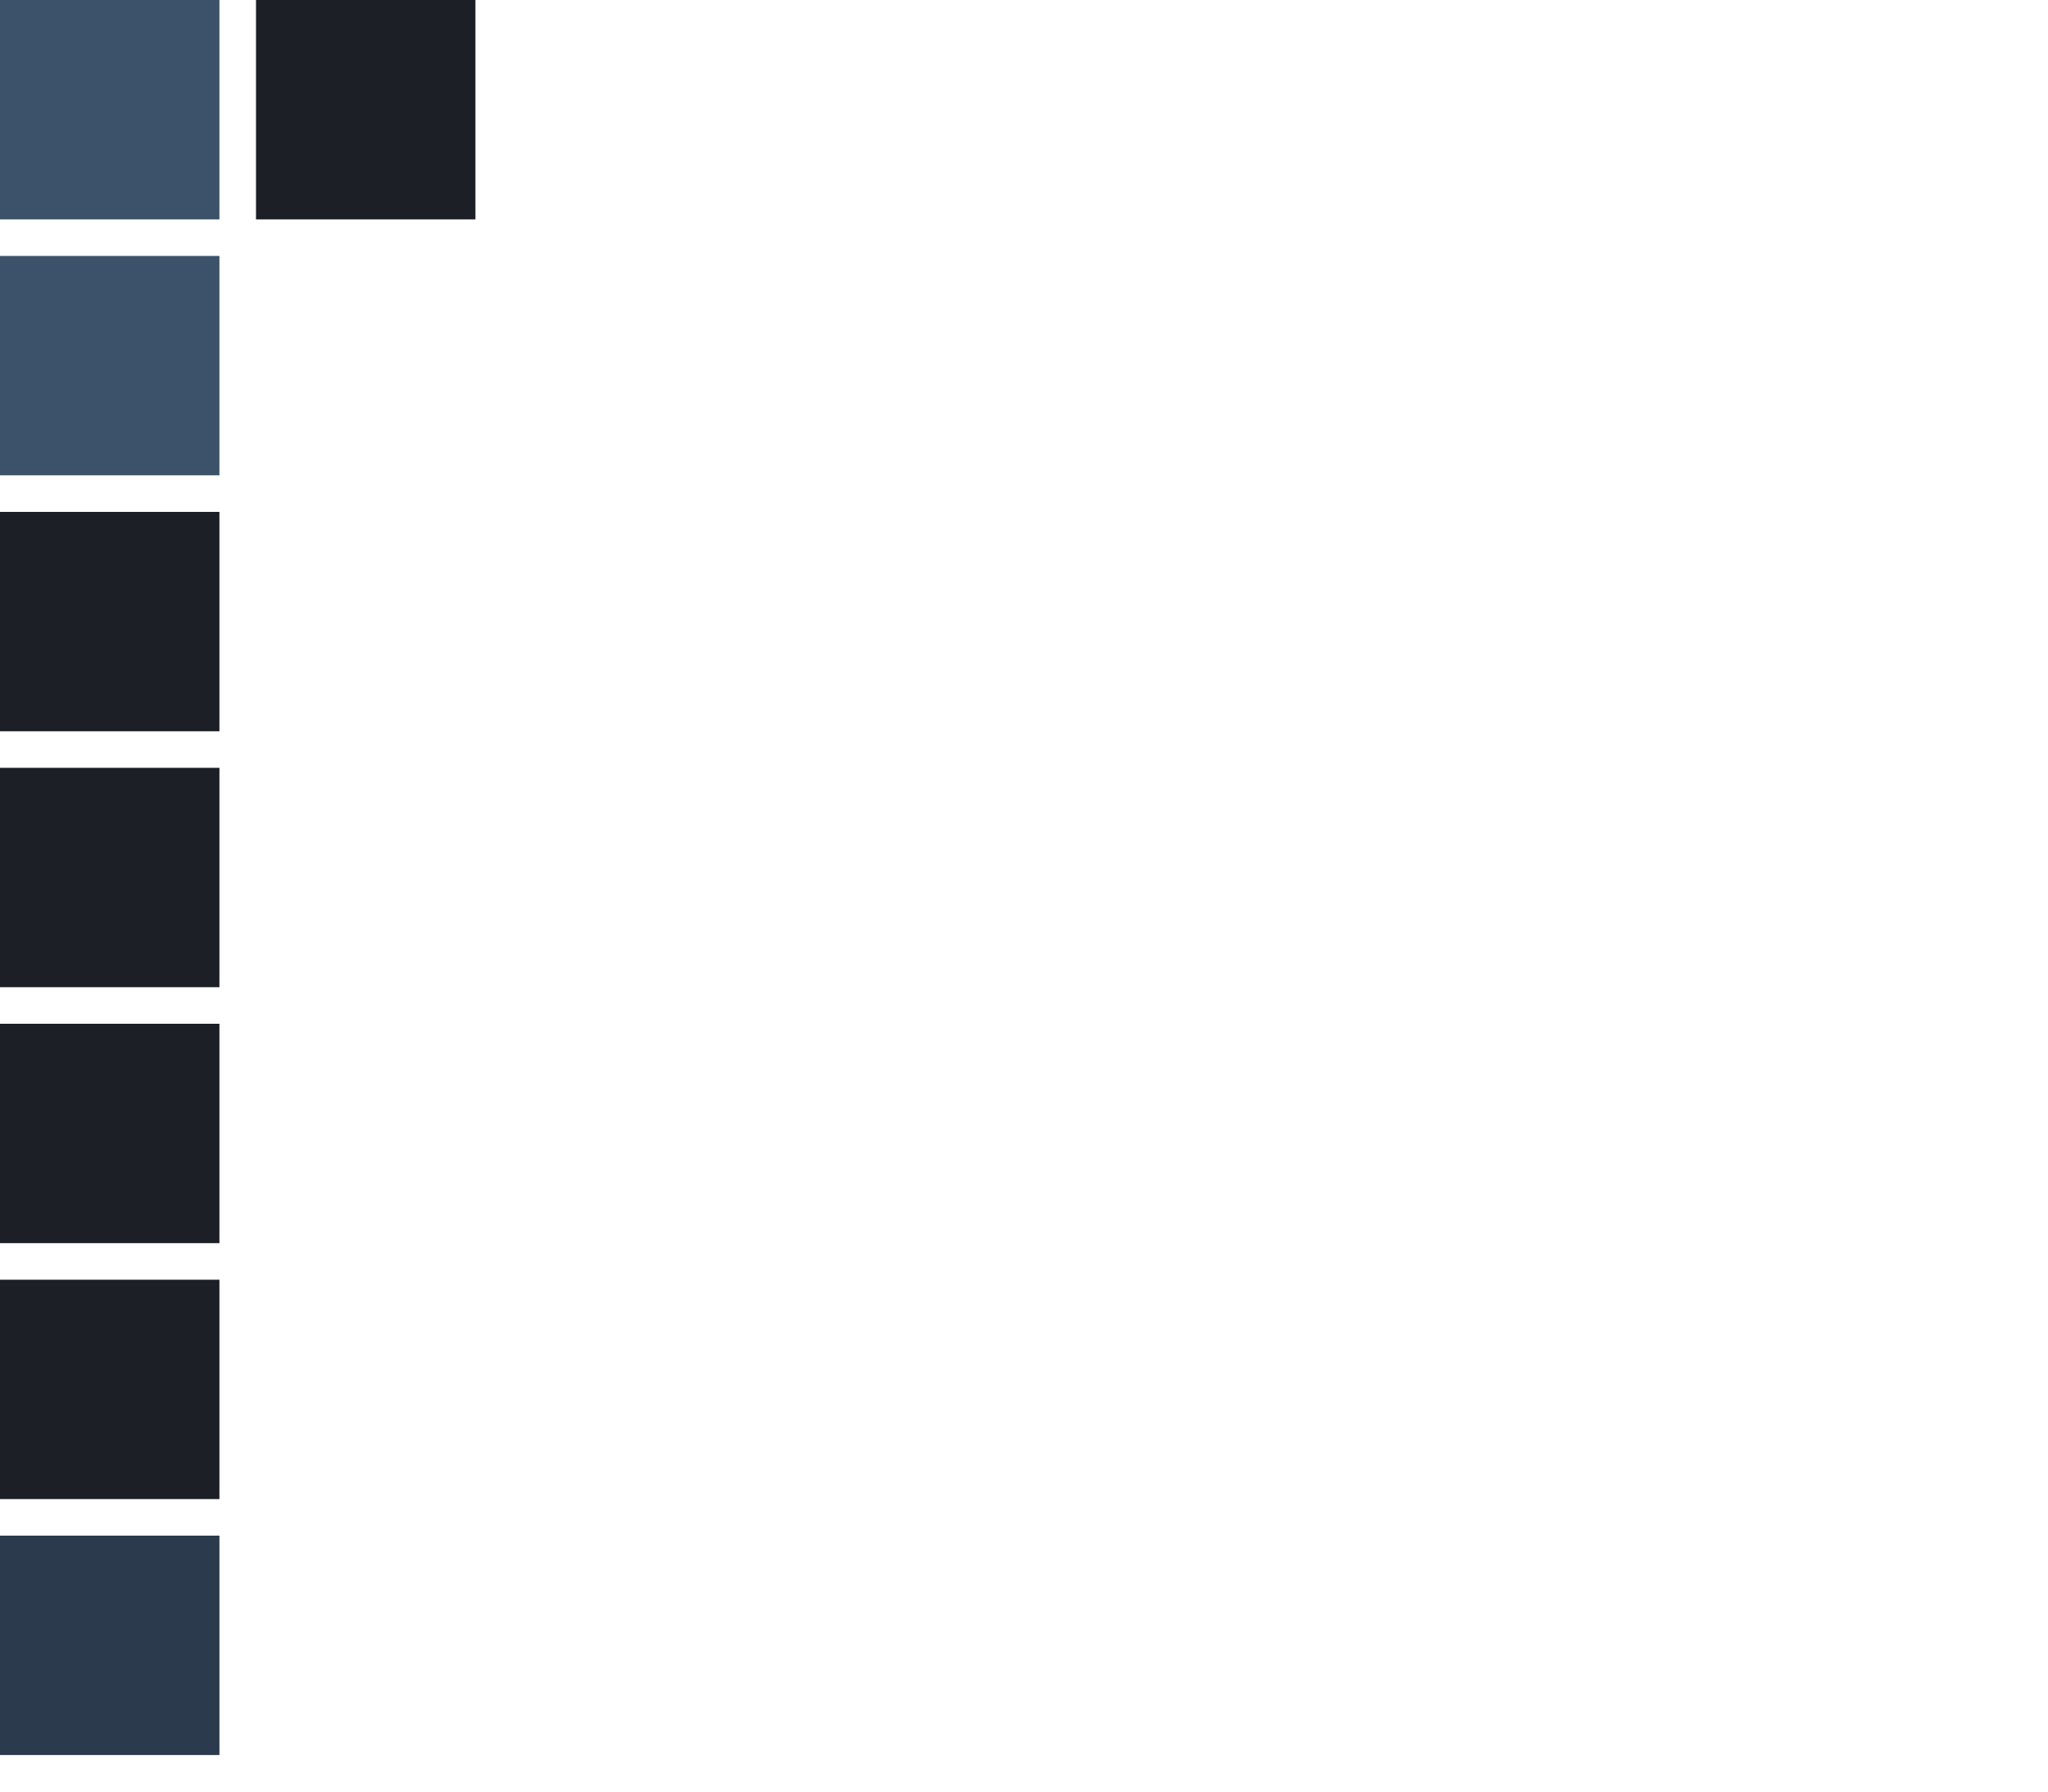
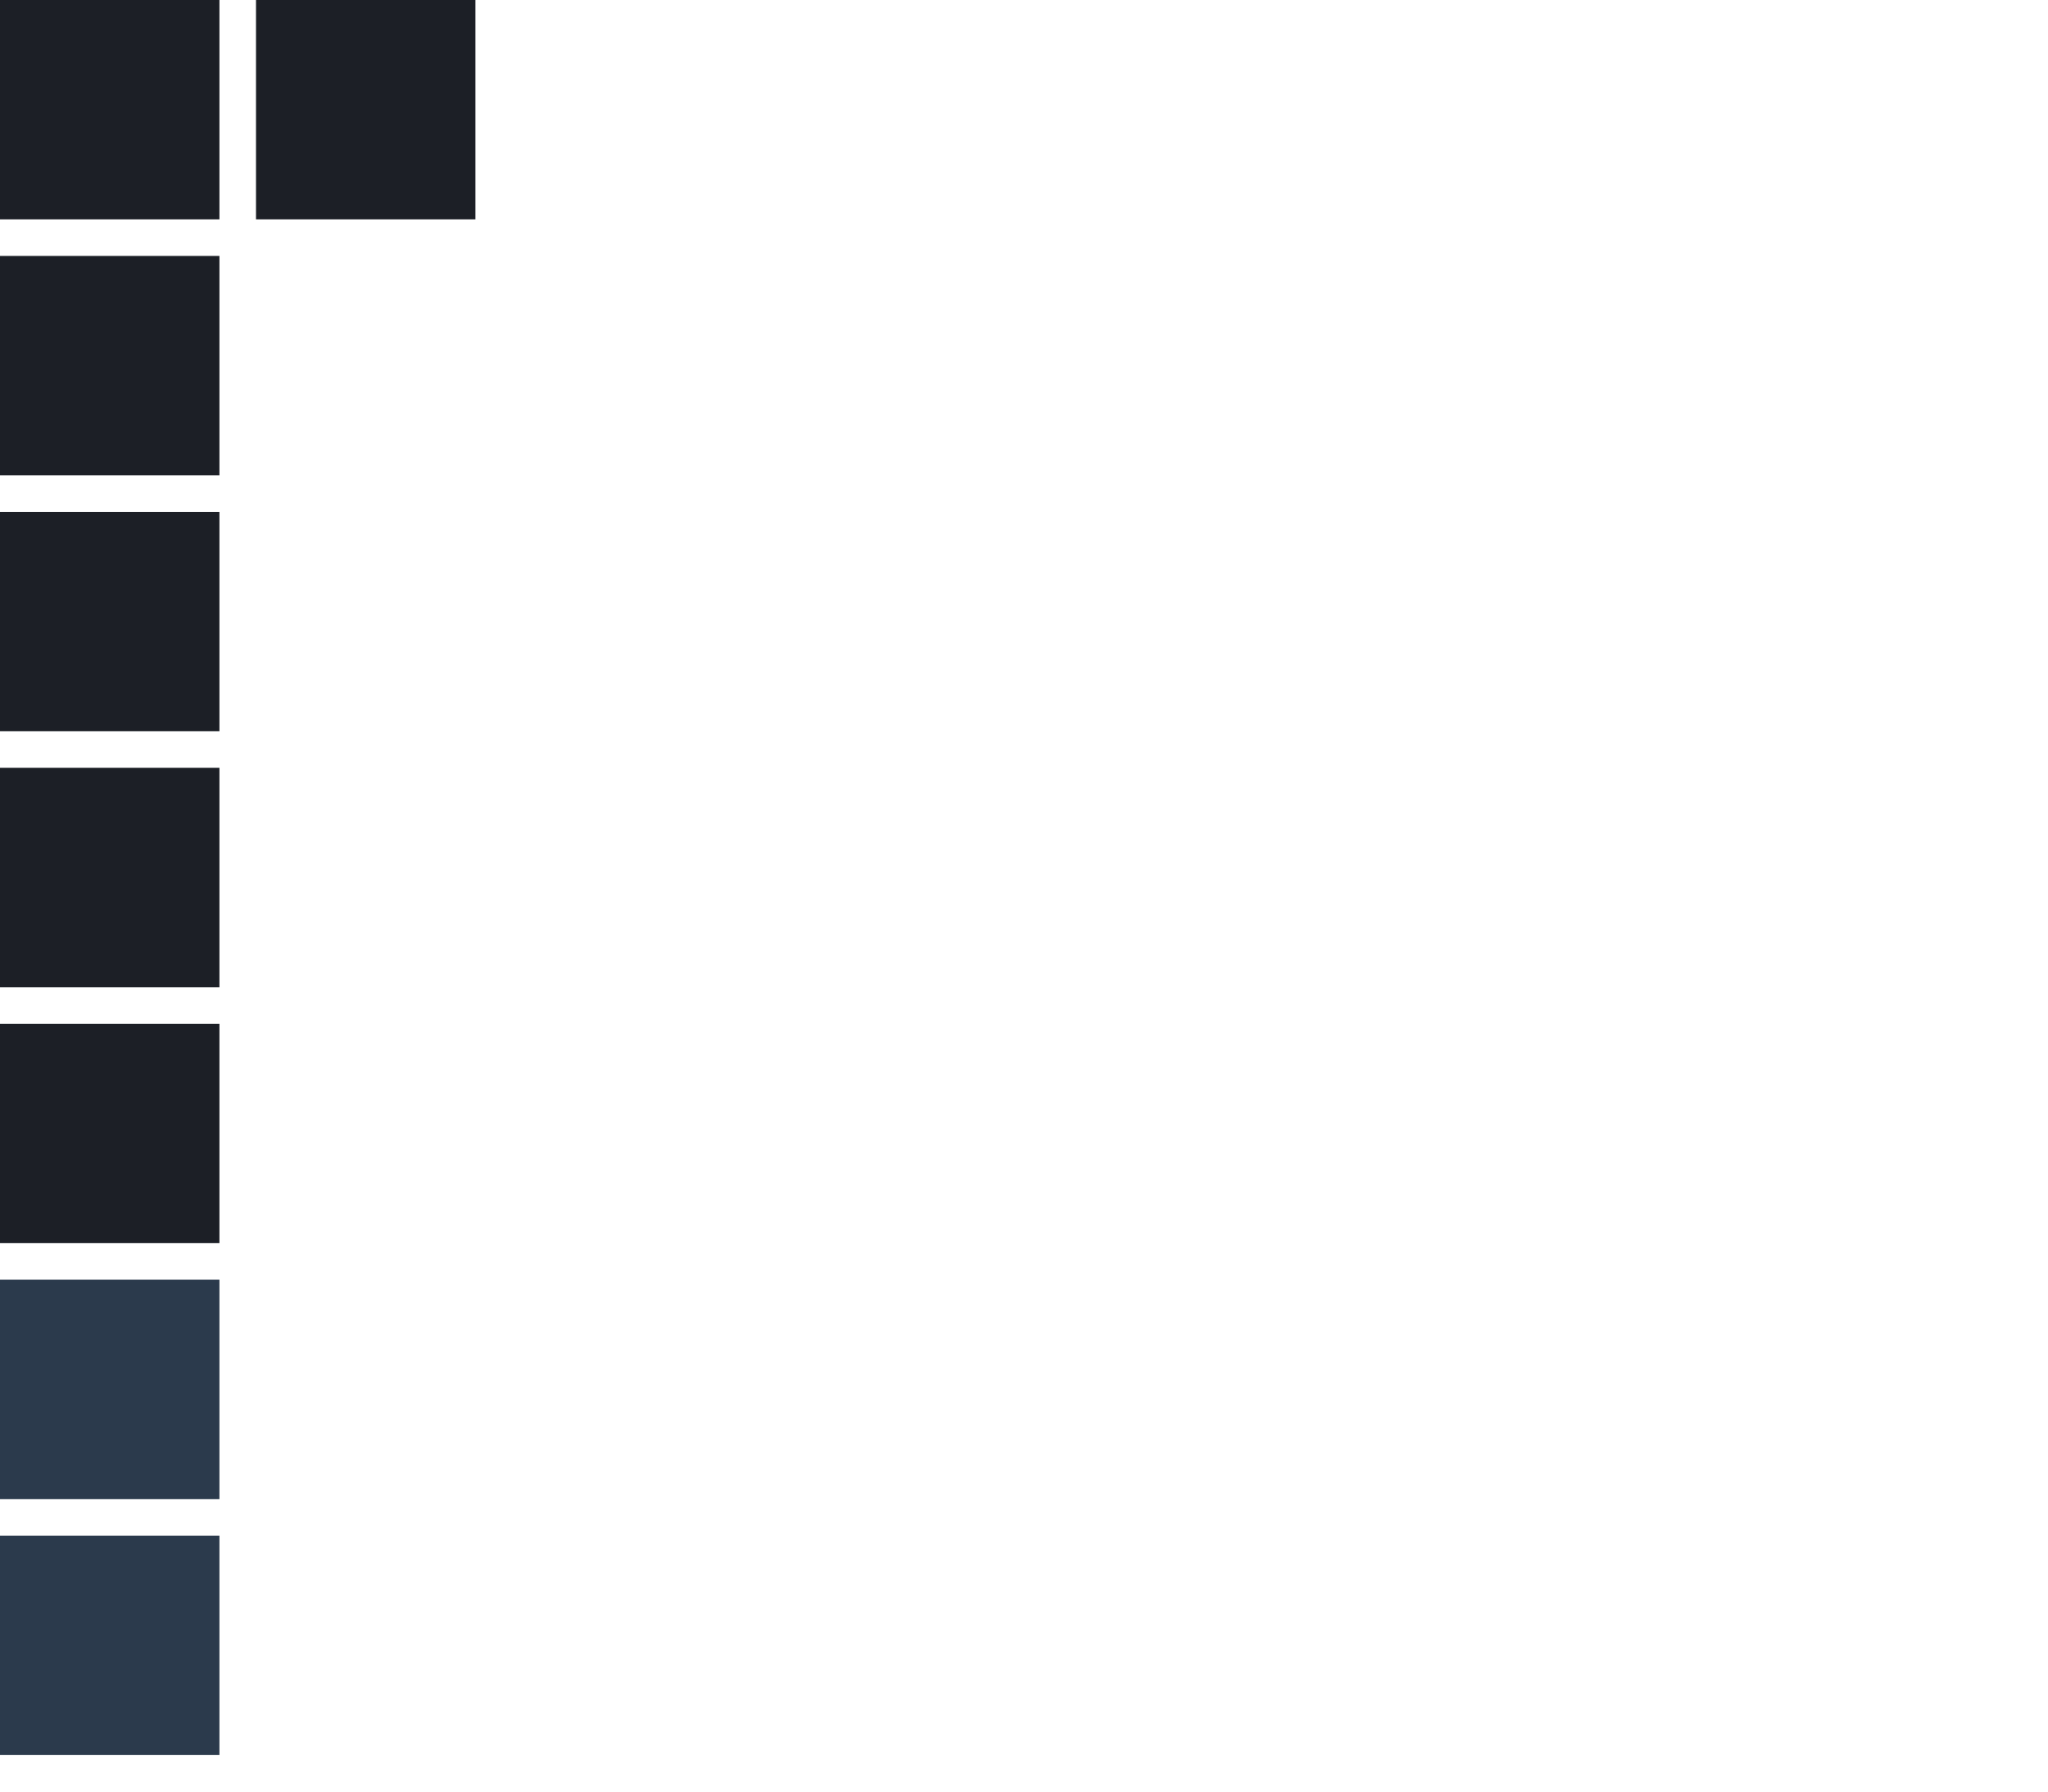
<svg xmlns="http://www.w3.org/2000/svg" baseProfile="tiny" height="98" version="1.2" width="112">
  <defs />
-   <rect fill="#3C526A" height="12" width="12" x="0" y="0" />
-   <rect fill="#3C526A" height="12" width="12" x="0" y="14" />
+   <rect fill="#1C1F26" height="12" width="12" x="0" y="0" />
+   <rect fill="#1C1F26" height="12" width="12" x="0" y="14" />
  <rect fill="#1C1F26" height="12" width="12" x="0" y="28" />
  <rect fill="#1C1F26" height="12" width="12" x="0" y="42" />
  <rect fill="#1C1F26" height="12" width="12" x="0" y="56" />
-   <rect fill="#1C1F26" height="12" width="12" x="0" y="70" />
+   <rect fill="#2B3A4C" height="12" width="12" x="0" y="70" />
  <rect fill="#2B3A4C" height="12" width="12" x="0" y="84" />
  <rect fill="#1C1F26" height="12" width="12" x="14" y="0" />
</svg>
